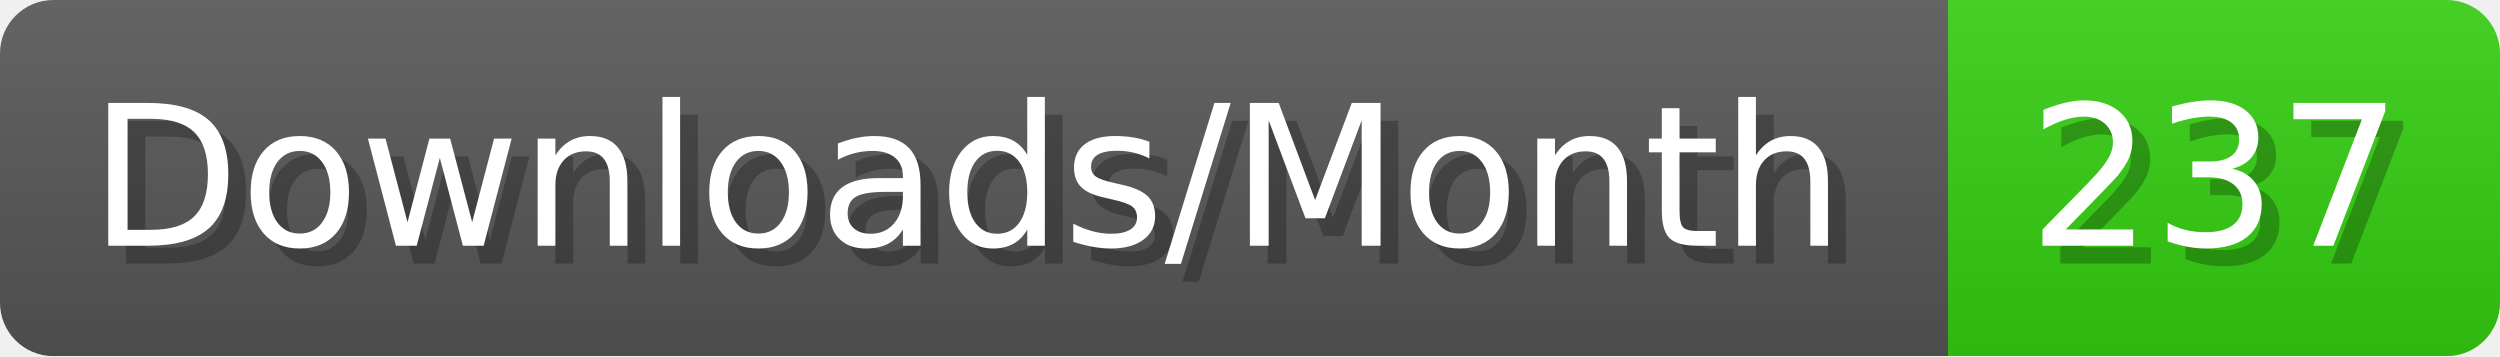
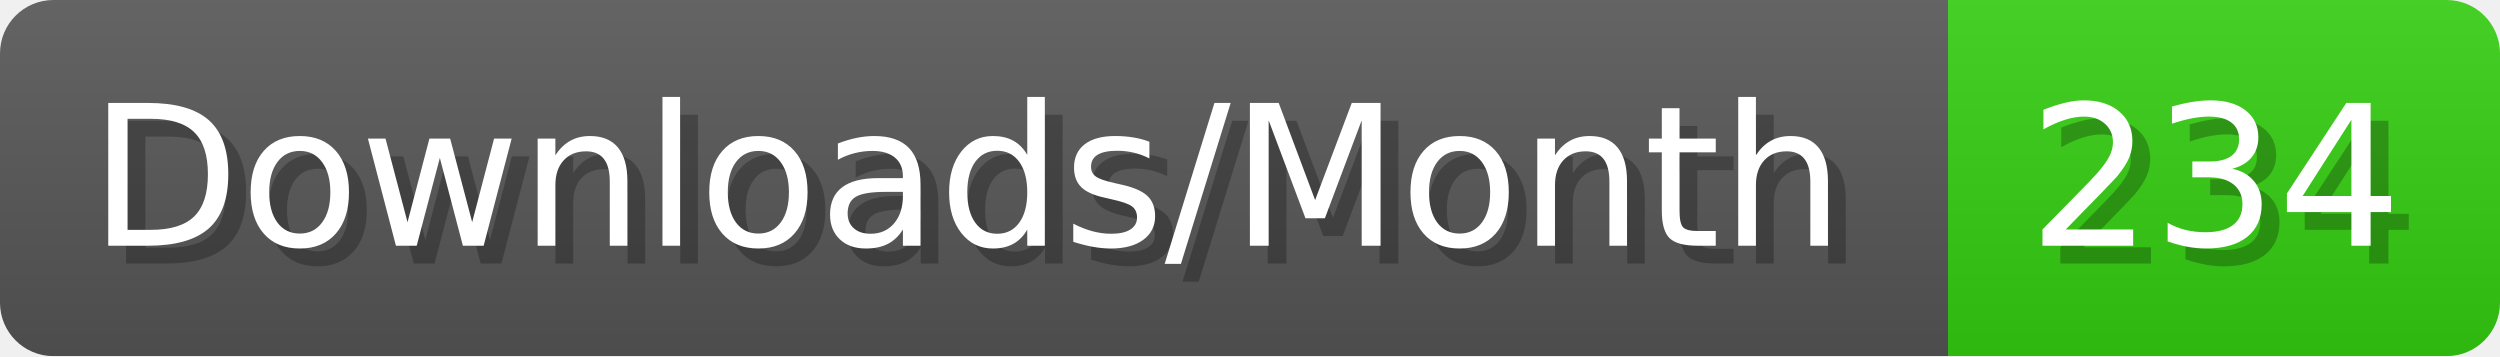
- <svg xmlns="http://www.w3.org/2000/svg" width="140.4" height="20" viewBox="0 0 1404 200" role="img" aria-label="Downloads/Month: 237">
+ <svg xmlns="http://www.w3.org/2000/svg" width="140.4" height="20" viewBox="0 0 1404 200" role="img" aria-label="Downloads/Month: 234">
  <linearGradient id="YlXUI" x2="0" y2="100%">
    <stop offset="0" stop-opacity=".1" stop-color="#EEE" />
    <stop offset="1" stop-opacity=".1" />
  </linearGradient>
  <mask id="JHhop">
    <rect width="1404" height="200" rx="30" fill="#FFF" />
  </mask>
  <g mask="url(#JHhop)">
    <rect width="1094" height="200" fill="#555" />
    <rect width="310" height="200" fill="#3C1" x="1094" />
    <rect width="1404" height="200" fill="url(#YlXUI)" />
  </g>
  <g aria-hidden="true" fill="#fff" text-anchor="start" font-family="Verdana,DejaVu Sans,sans-serif" font-size="110">
    <text x="60" y="148" textLength="994" fill="#000" opacity="0.25">Downloads/Month</text>
    <text x="50" y="138" textLength="994">Downloads/Month</text>
-     <text x="1149" y="148" textLength="210" fill="#000" opacity="0.25">237</text>
-     <text x="1139" y="138" textLength="210">237</text>
+     <text x="1149" y="148" textLength="210" fill="#000" opacity="0.25">234</text>
+     <text x="1139" y="138" textLength="210">234</text>
  </g>
</svg>
